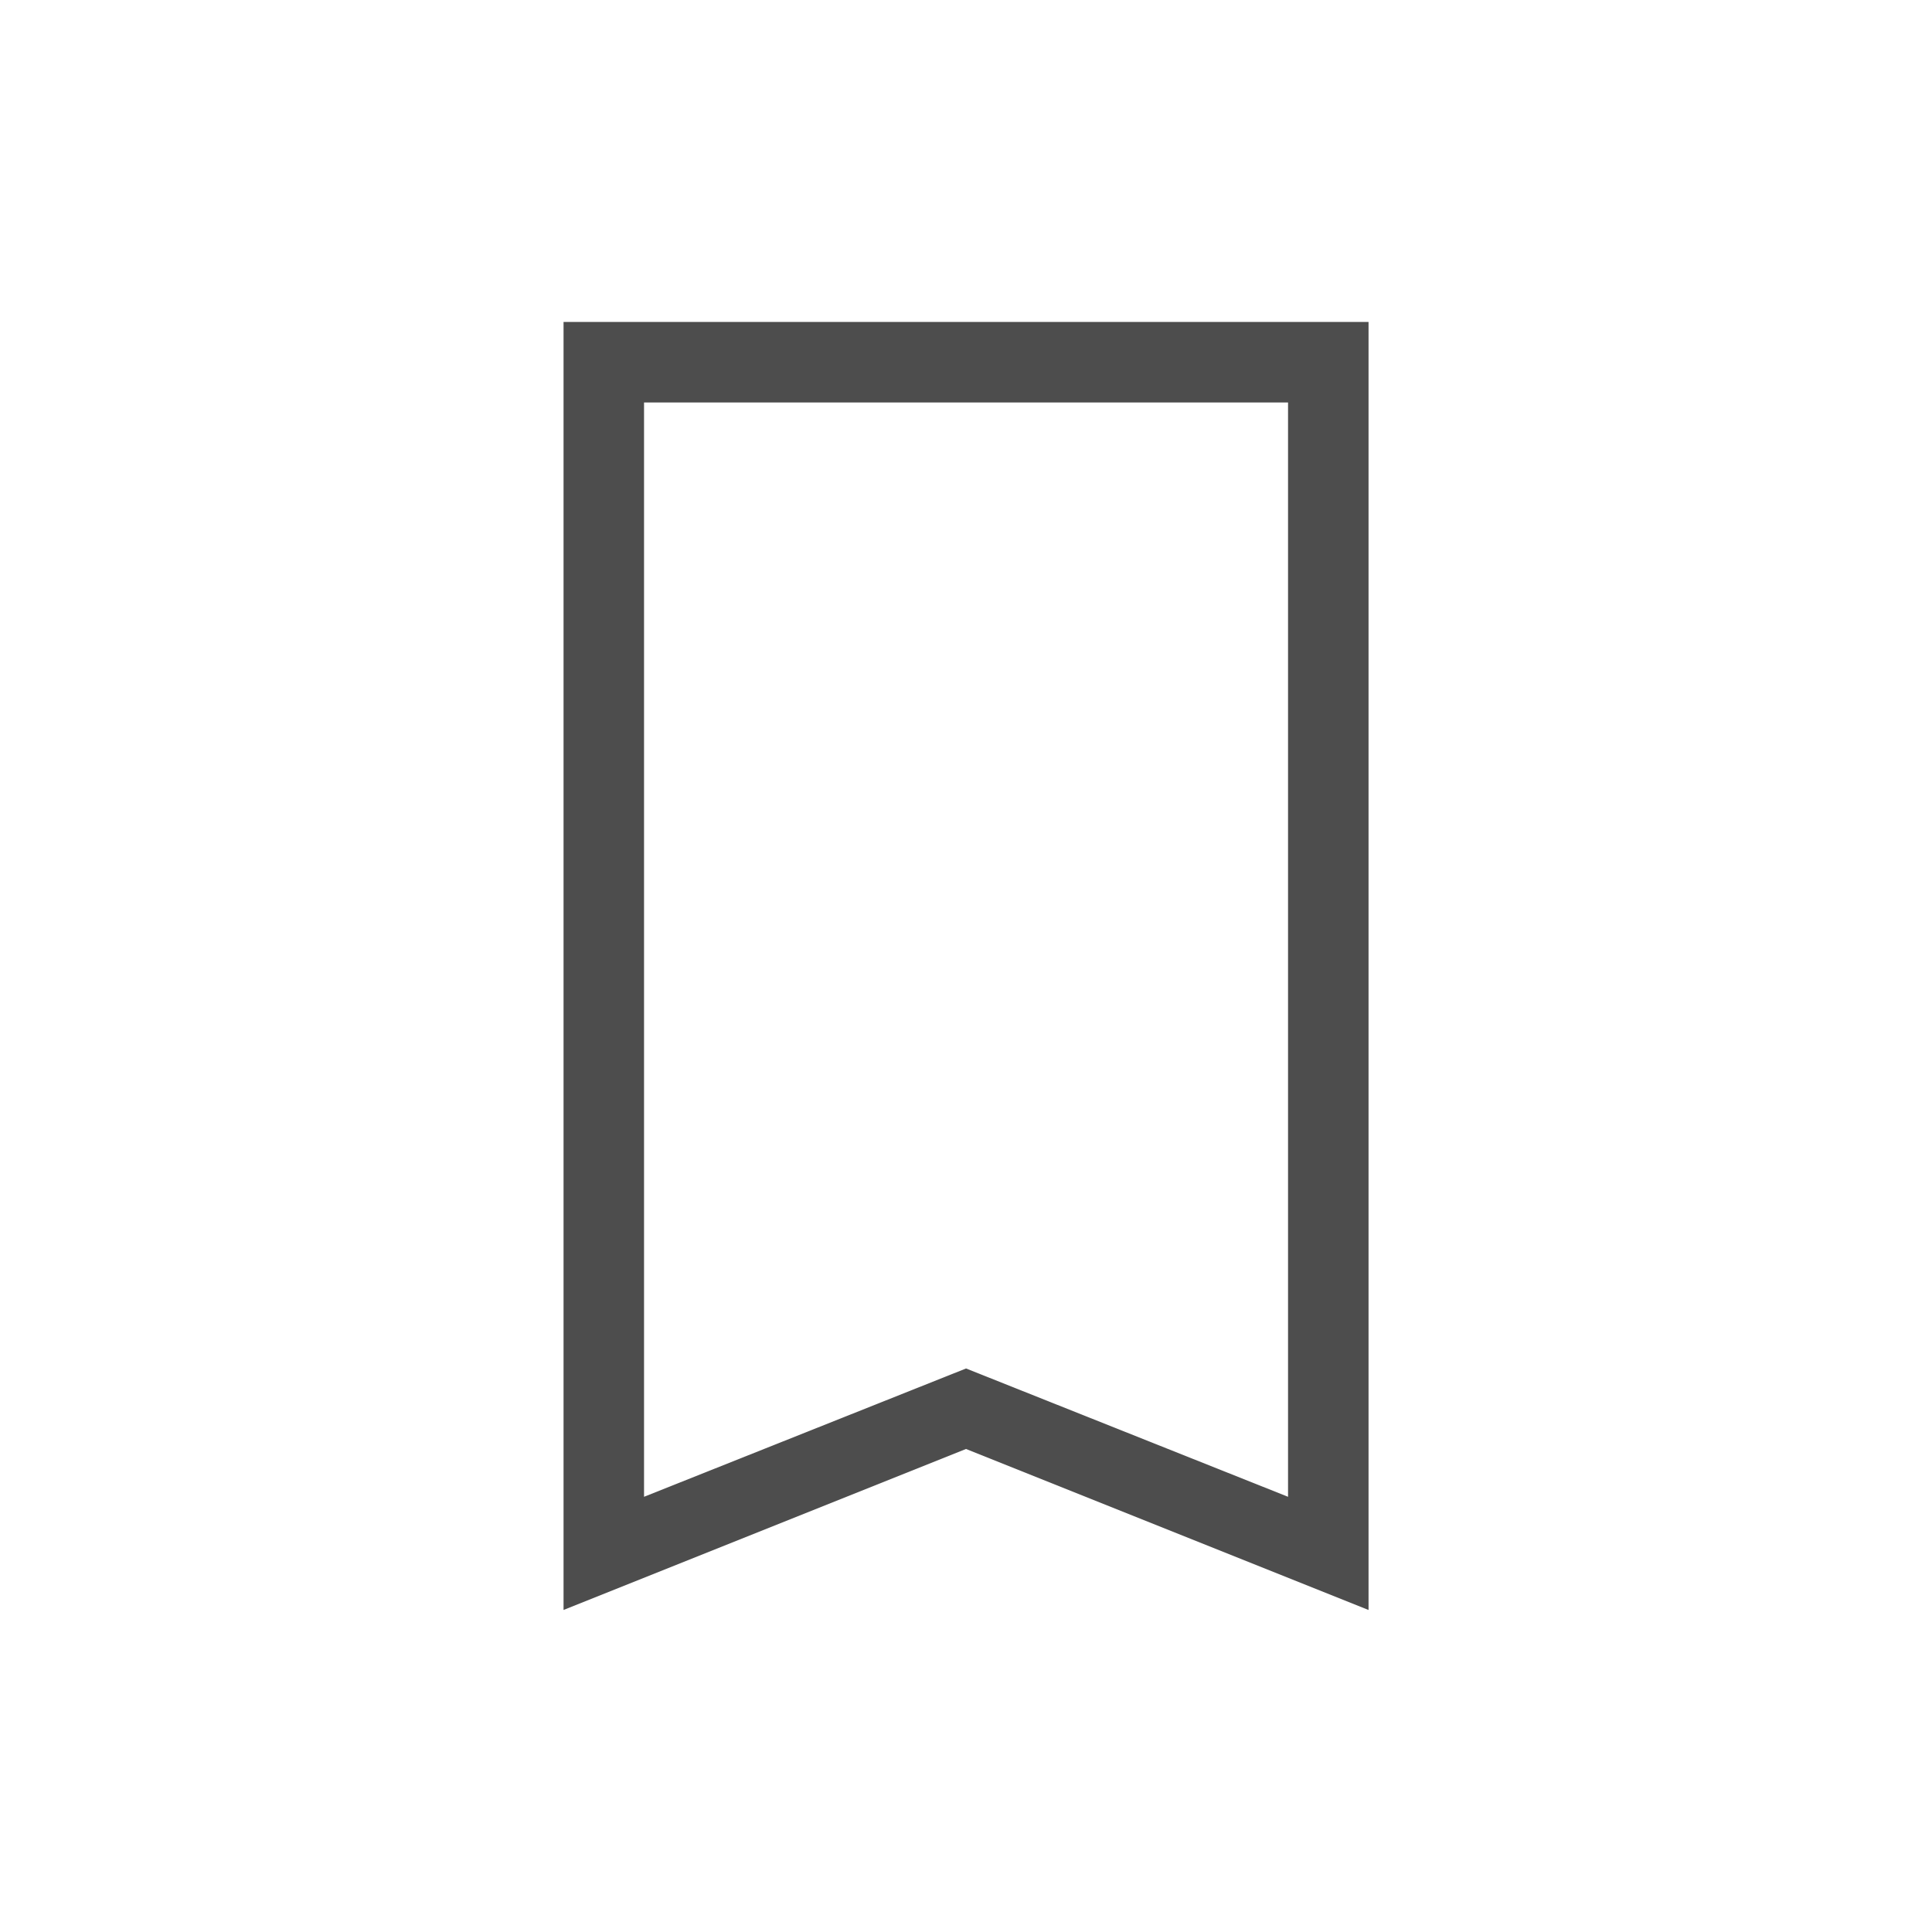
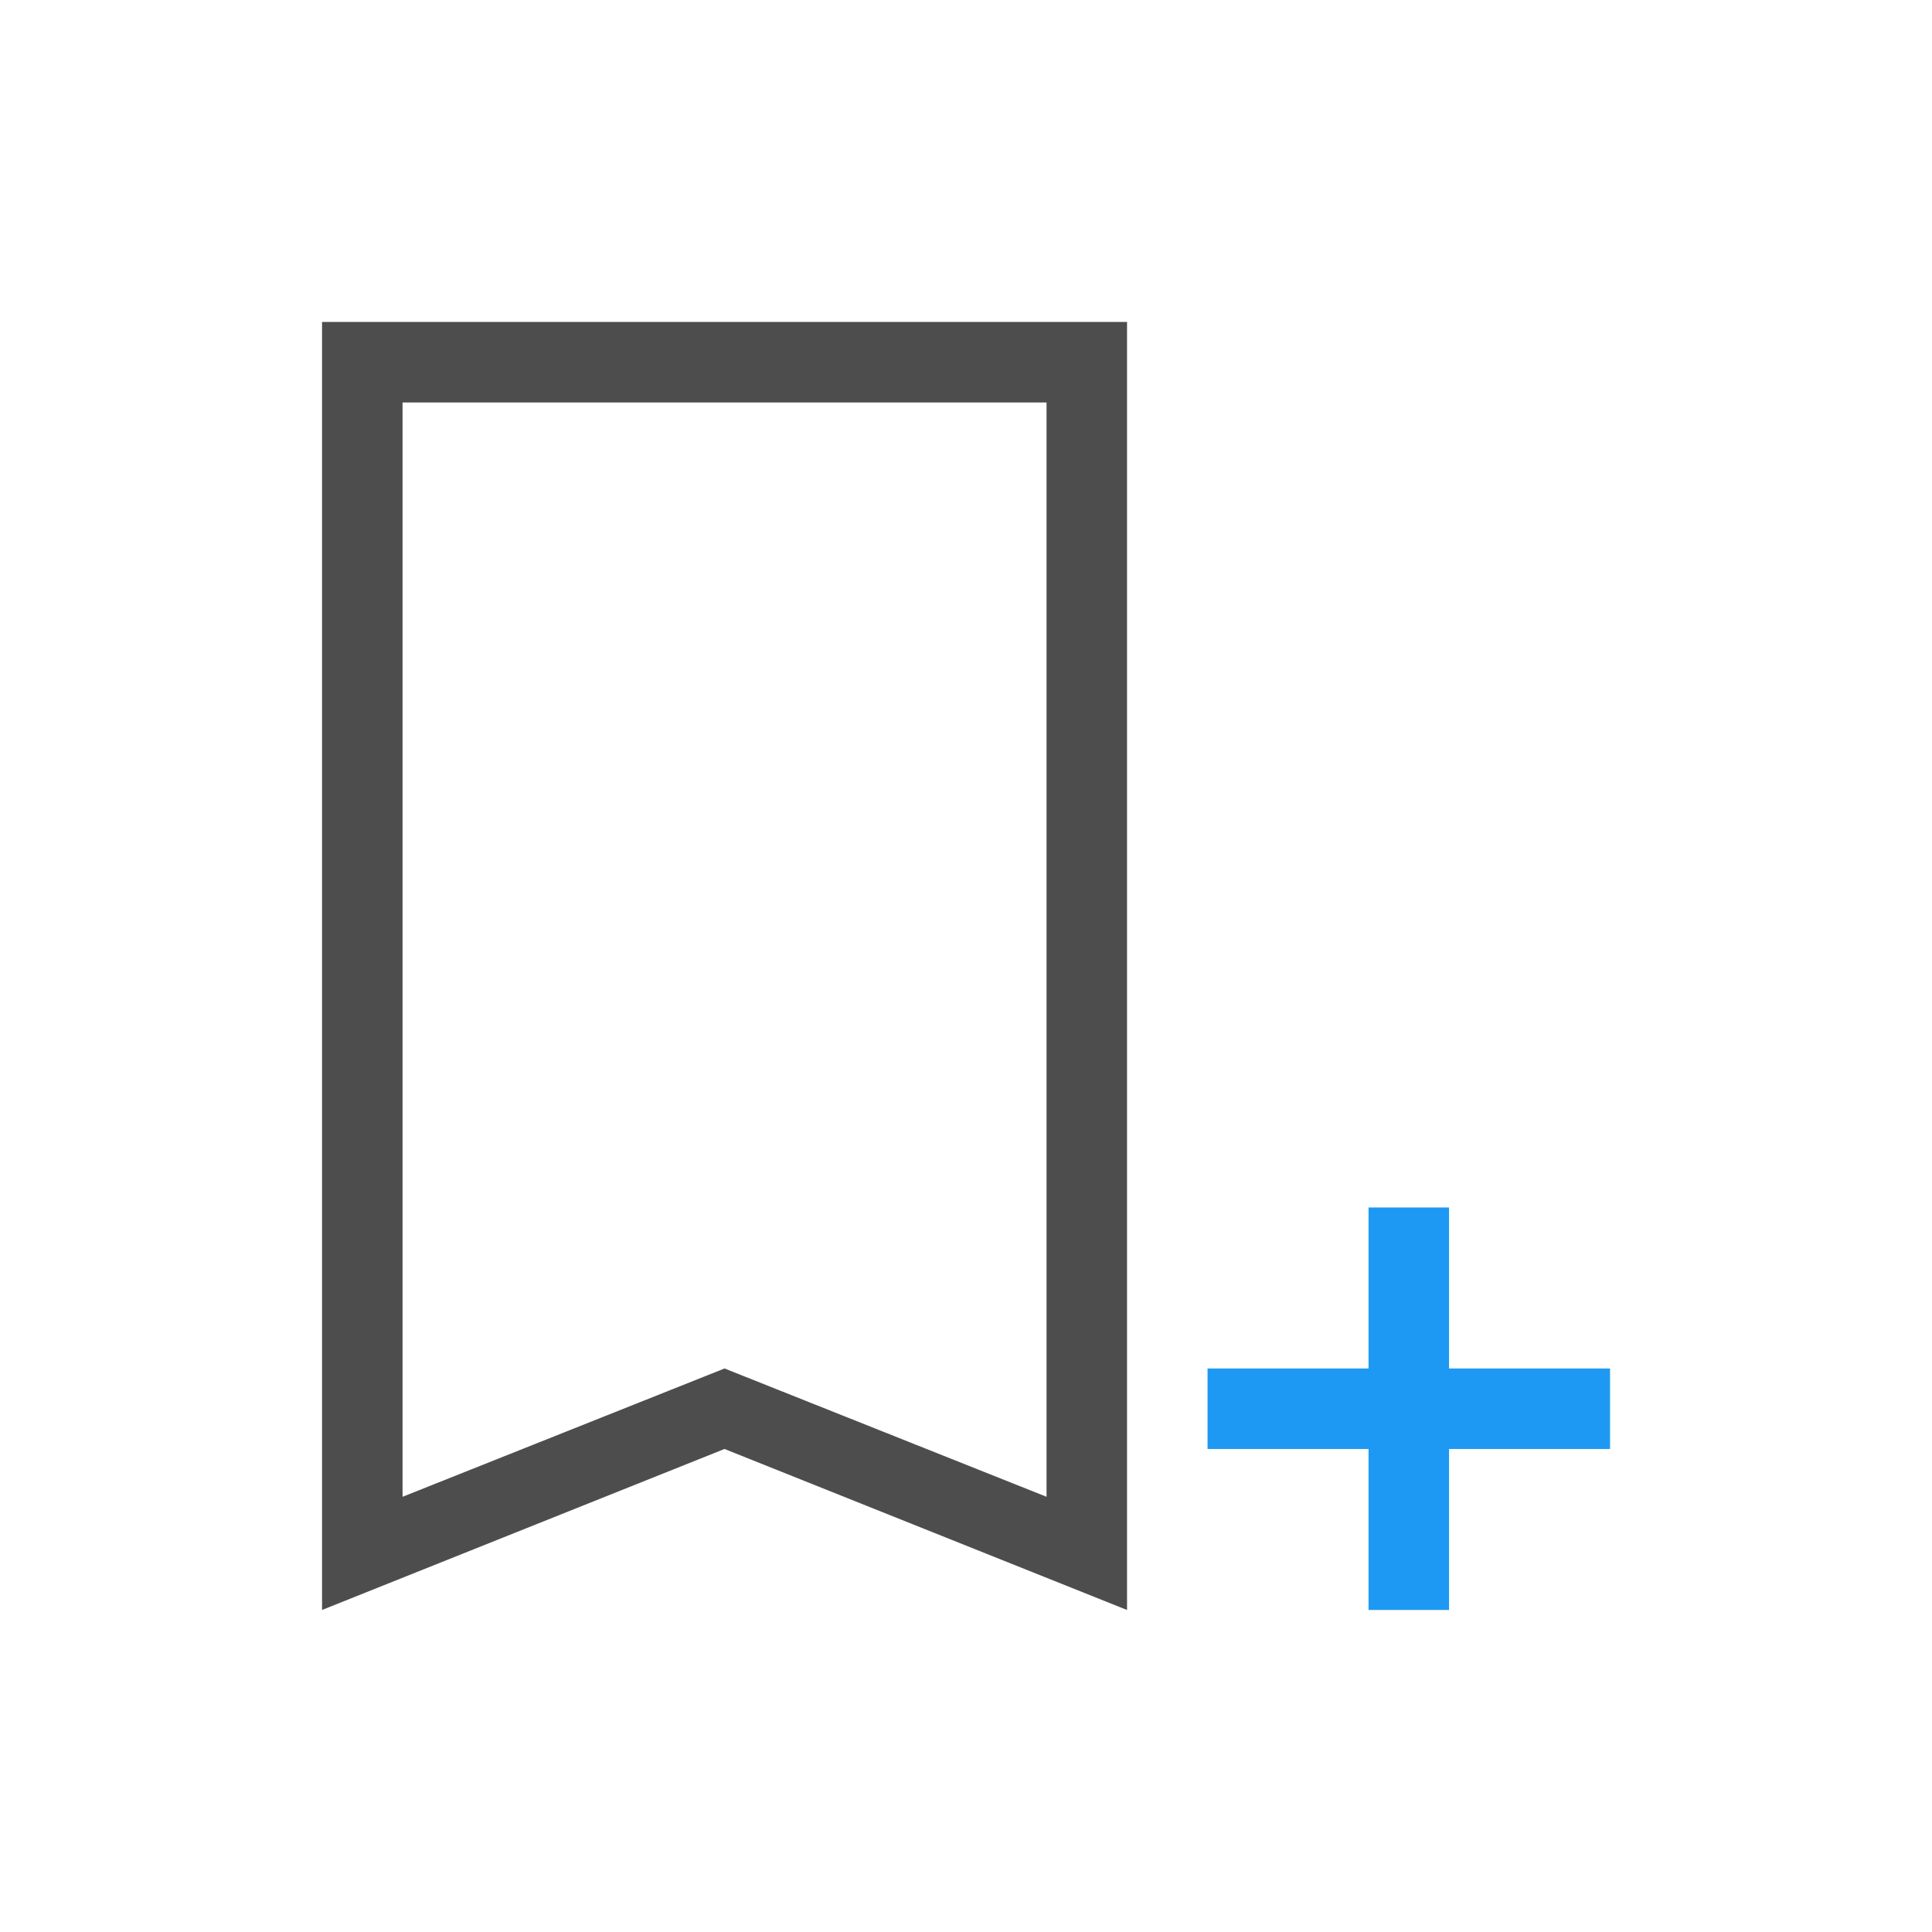
<svg xmlns="http://www.w3.org/2000/svg" width="24" height="24" id="svg3760" version="1.1">
  <defs id="defs3762" />
  <g id="layer1" transform="translate(-552.7225,-582.1193)">
-     <path style="fill:#4d4d4d;fill-opacity:1;stroke:none" d="m 559.723,586.119 0,1 0,14 0,1 5,-2 5,2 0,-1 0,-14 0,-1 -10,0 z m 1,1 8,0 0,13.594 -4,-1.594 -4,1.594 0,-13.594 z" id="rect4112" />
+     <path style="fill:#4d4d4d;fill-opacity:1;stroke:none" d="m 556.723,586.119 0,1 0,14 0,1 5,-2 5,2 0,-1 0,-14 0,-1 -10,0 z m 1,1 8,0 0,13.594 -4,-1.594 -4,1.594 0,-13.594 z" id="rect4112" />
+     <rect style="color:#000000;display:inline;overflow:visible;visibility:visible;fill:#1d99f3;fill-opacity:1;fill-rule:evenodd;stroke:none;stroke-width:1;marker:none;enable-background:accumulate" id="rect3004" width="5" height="1" x="567.723" y="599.119" />
+     <rect style="color:#000000;display:inline;overflow:visible;visibility:visible;fill:#1d99f3;fill-opacity:1;fill-rule:evenodd;stroke:none;stroke-width:1;marker:none;enable-background:accumulate" id="rect3006" width="1" height="5" x="569.723" y="597.119" />
  </g>
</svg>
